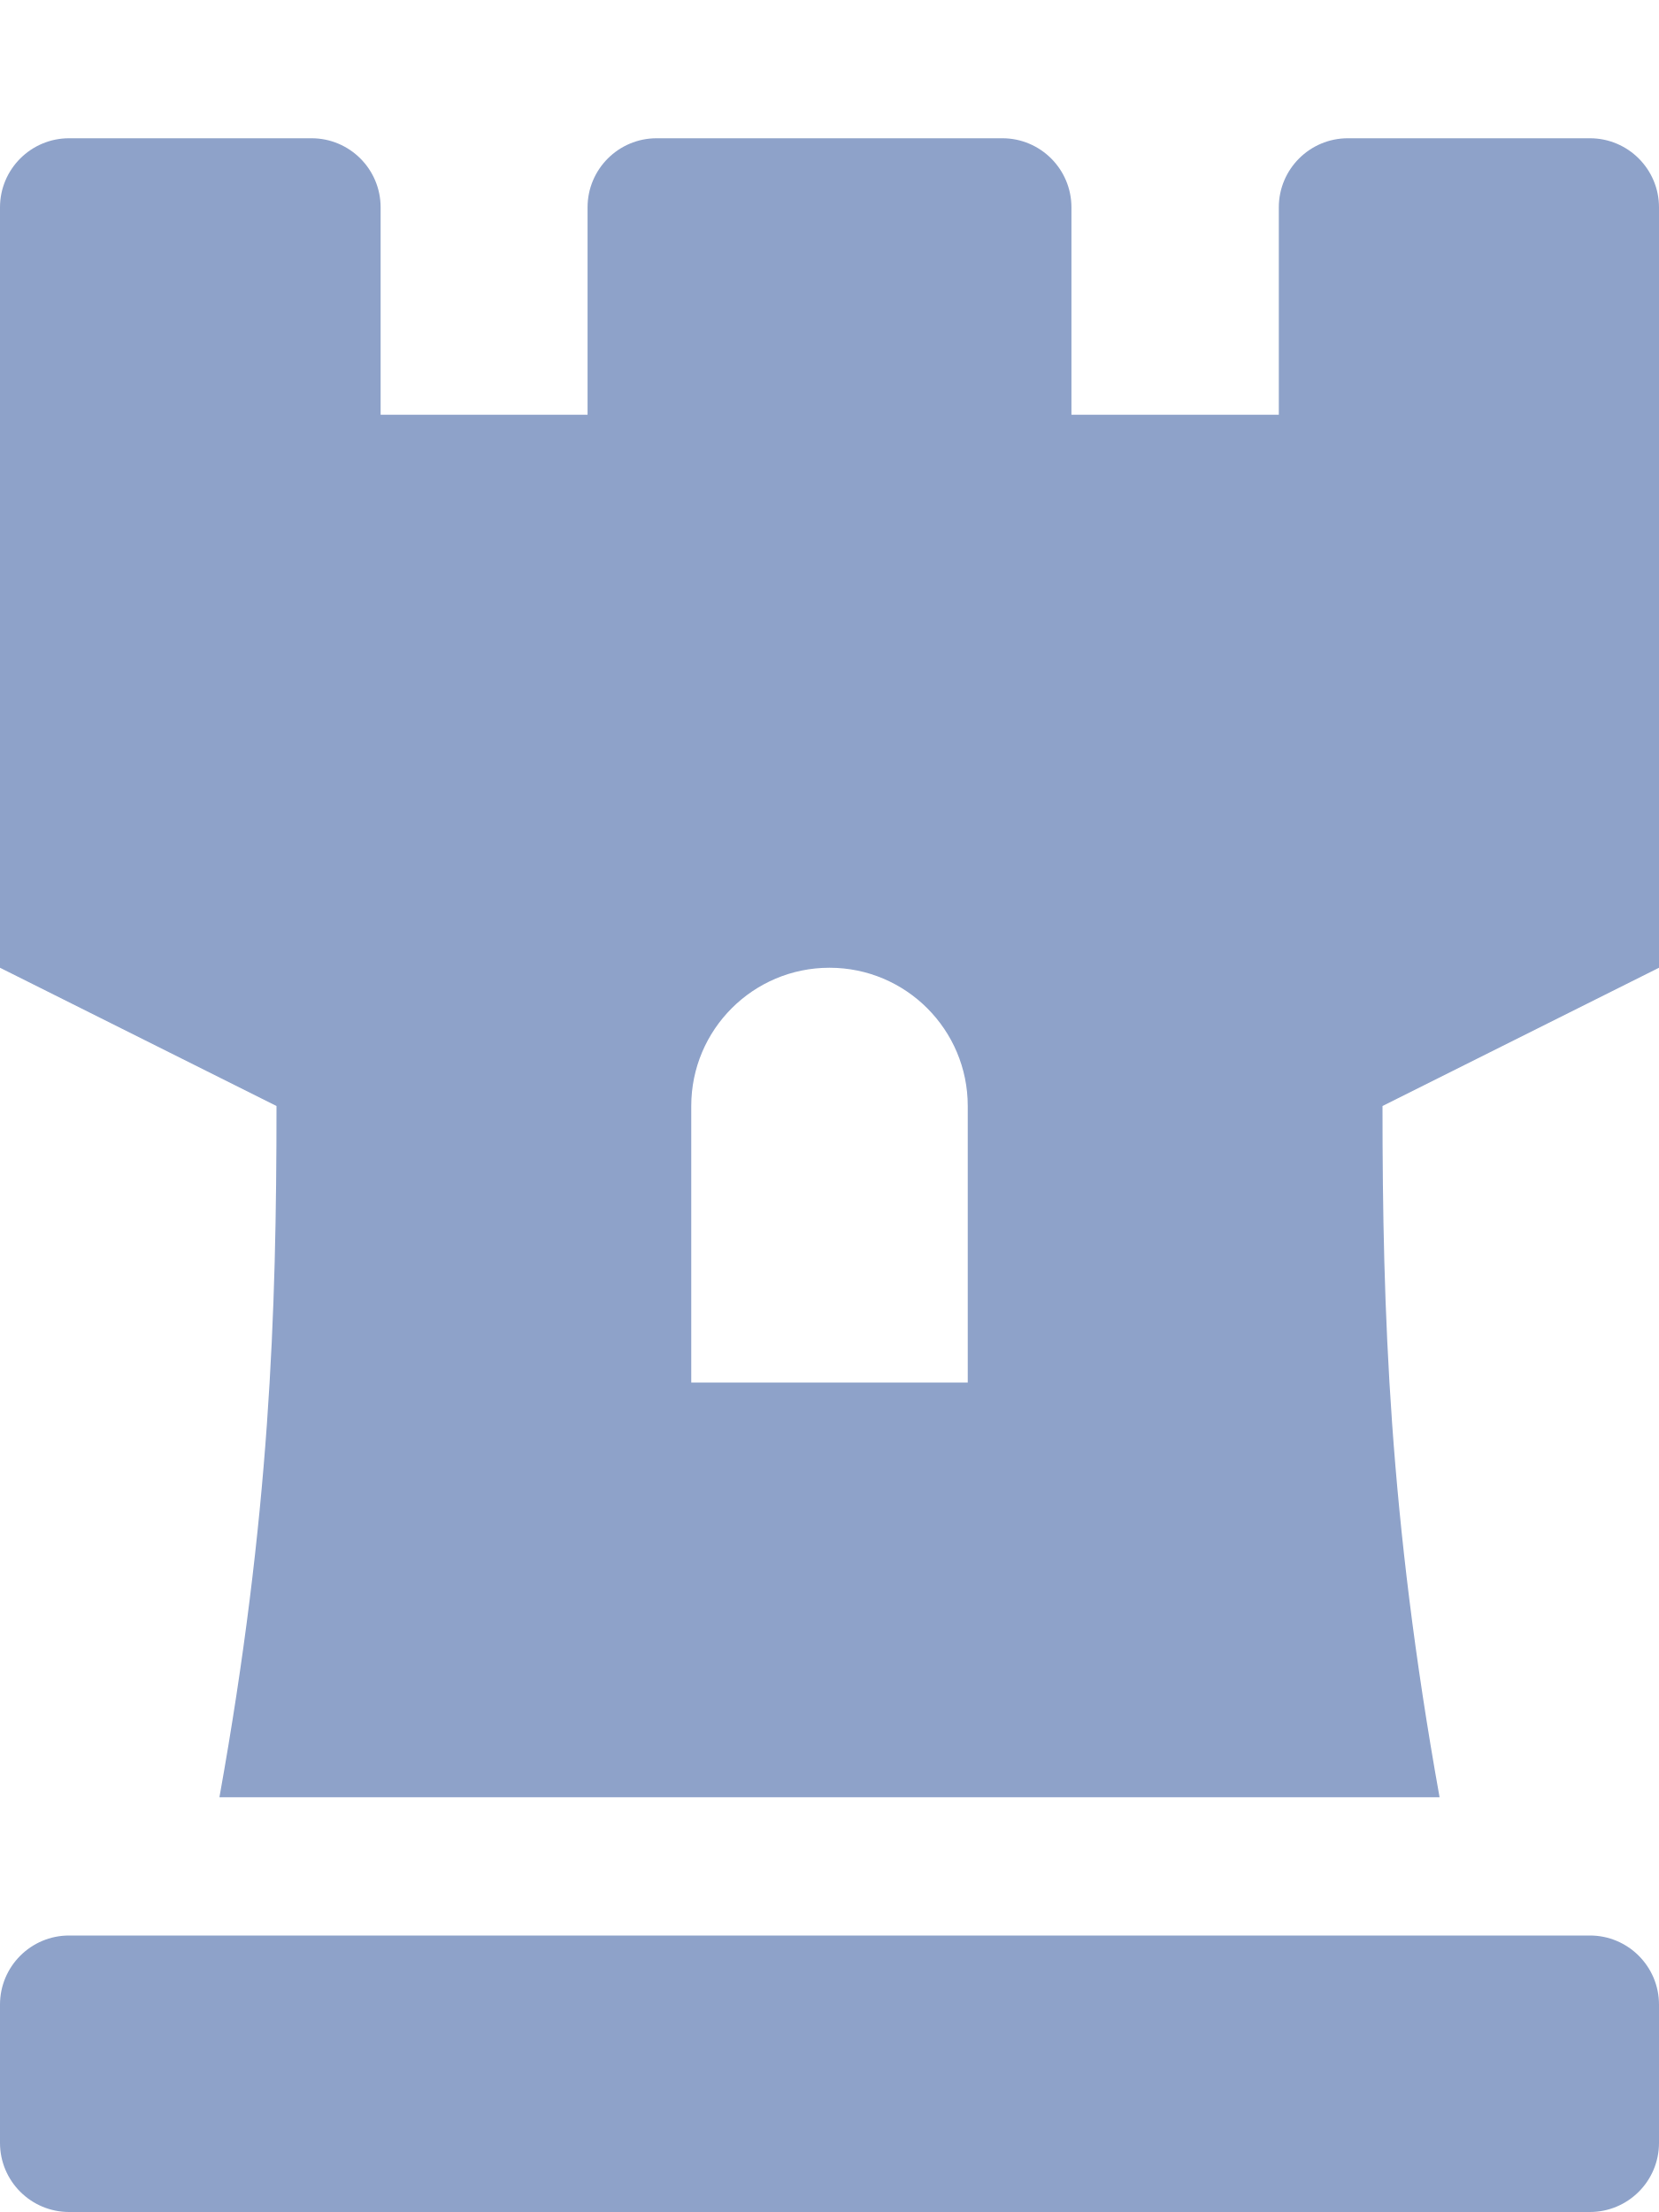
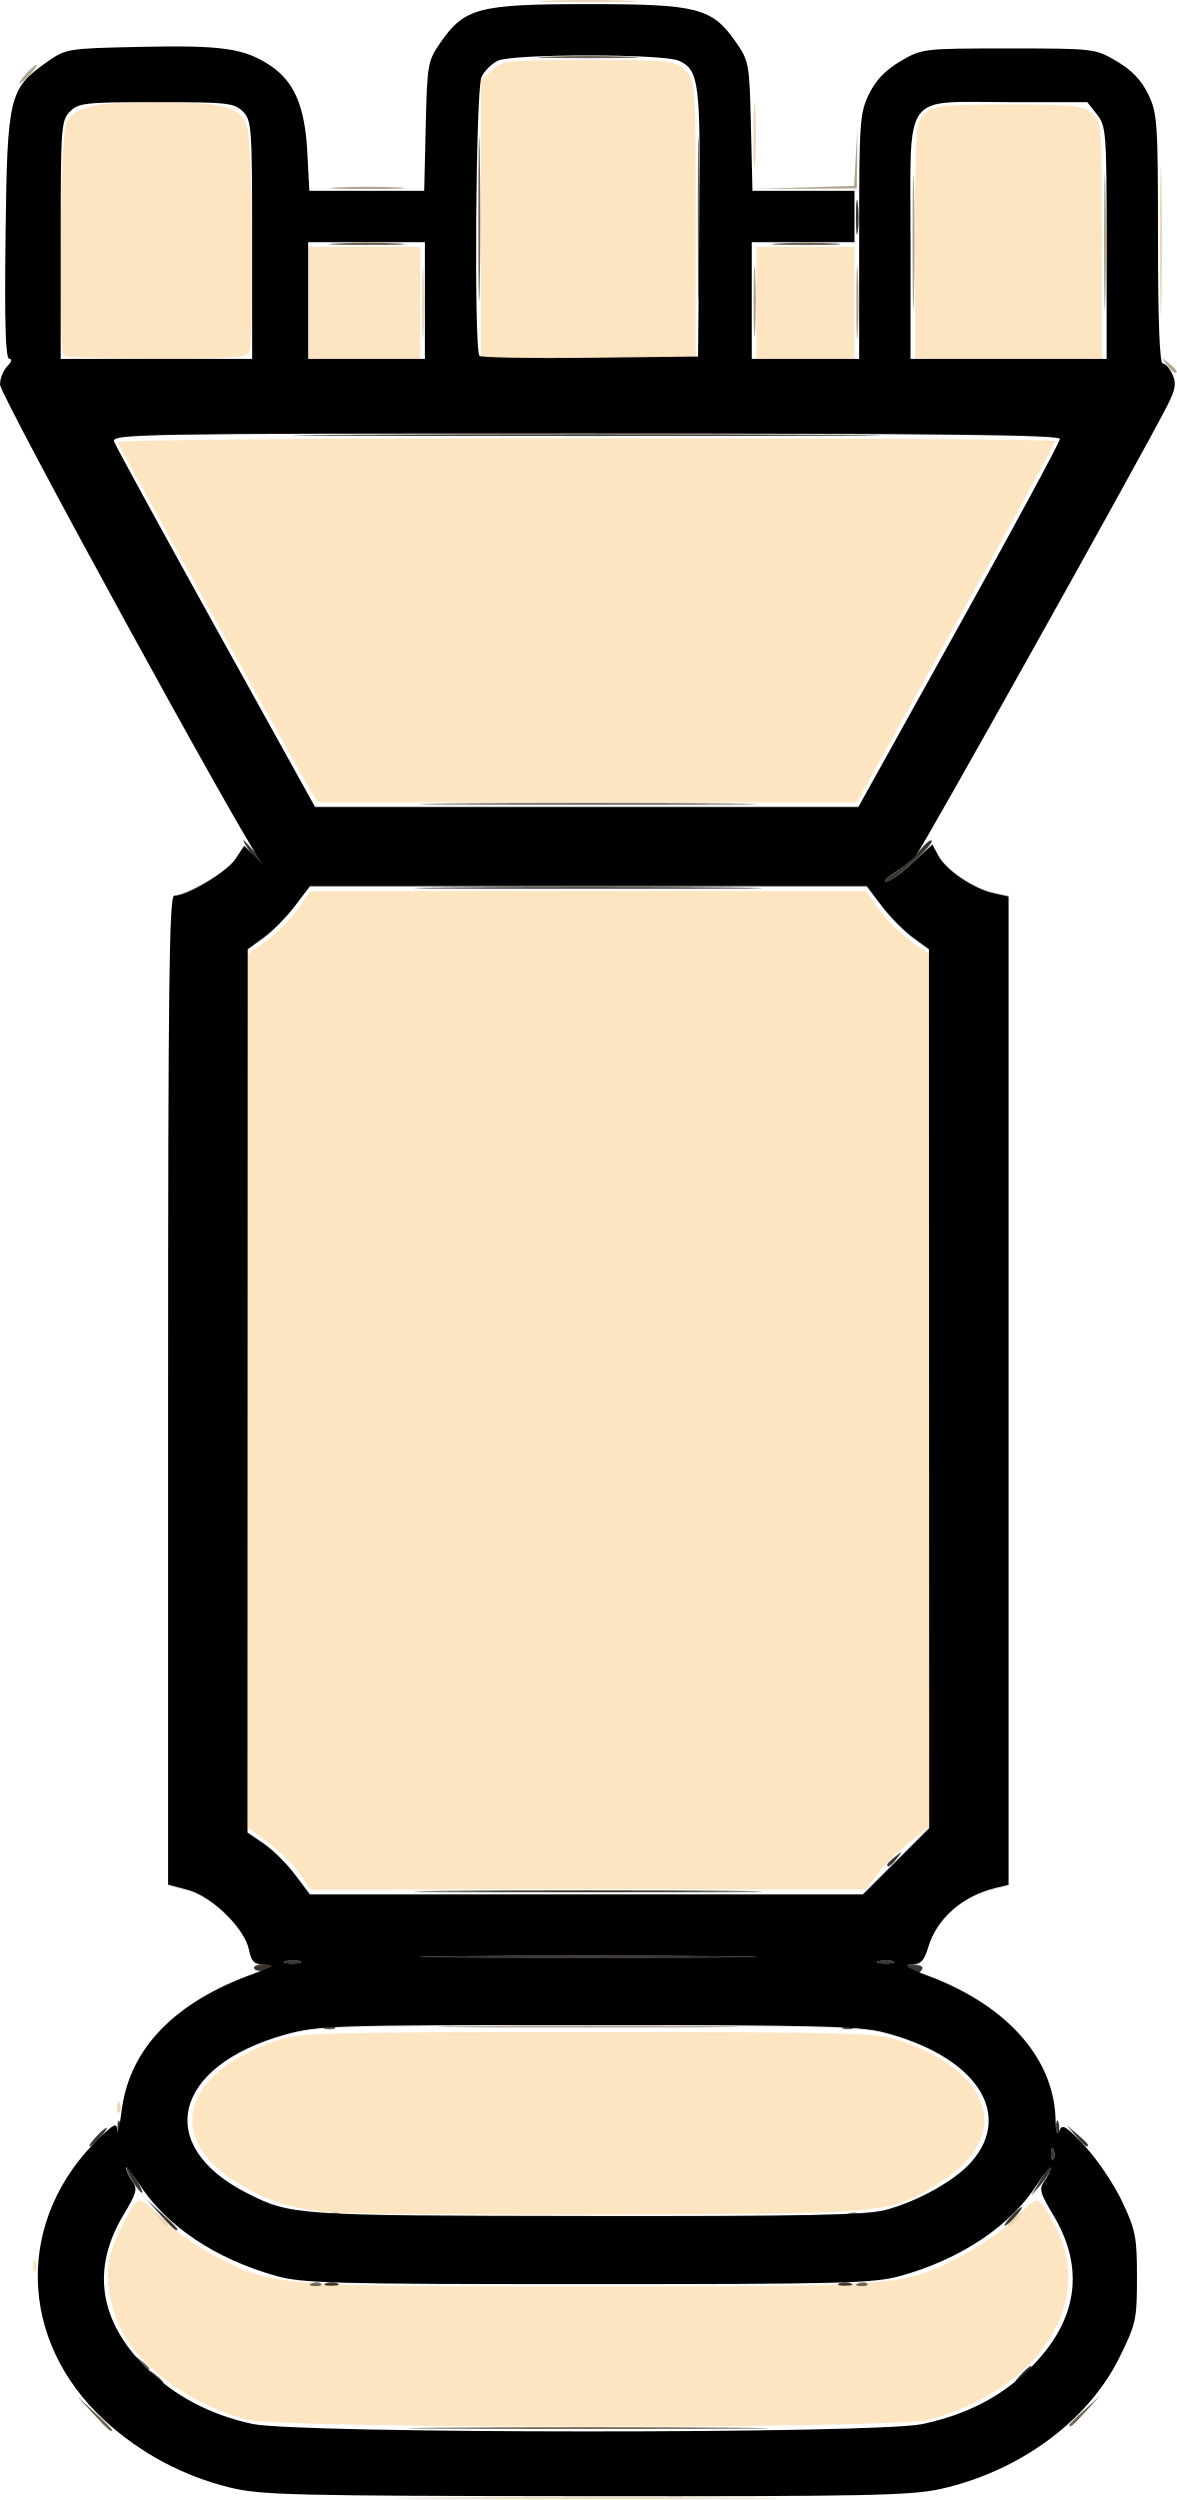
- <svg xmlns="http://www.w3.org/2000/svg" aria-hidden="true" focusable="false" data-prefix="fas" data-icon="chess-rook" class="svg-inline--fa fa-chess-rook fa-w-12" role="img" viewBox="0 0 384 512">
-   <path fill="#8EA2C9" d="M368 32h-56a16 16 0 0 0-16 16v48h-48V48a16 16 0 0 0-16-16h-80a16 16 0 0 0-16 16v48H88.1V48a16 16 0 0 0-16-16H16A16 16 0 0 0 0 48v176l64 32c0 48.33-1.54 95-13.21 160h282.42C321.54 351 320 303.72 320 256l64-32V48a16 16 0 0 0-16-16zM224 320h-64v-64a32 32 0 0 1 64 0zm144 128H16a16 16 0 0 0-16 16v32a16 16 0 0 0 16 16h352a16 16 0 0 0 16-16v-32a16 16 0 0 0-16-16z" />
+ <svg xmlns="http://www.w3.org/2000/svg" version="1.1" id="svg1" width="252.004" height="535.41" viewBox="0 0 252.004 535.41">
+   <defs id="defs1" />
+   <g id="g1" transform="translate(-698.1718,-10.36335)">
+     <g id="g2" transform="translate(524.1718,-39.7546)">
+       <path style="fill:#fde5c1" d="m 226.691,568.499 c -13.6,-3.739 -25.336,-13.196 -28.155,-22.688 -2.136,-7.193 -1.911,-11.497 0.904,-17.311 4.095,-8.456 3.852,-8.365 8.877,-3.34 2.471,2.471 7.62,6.136 11.441,8.144 12.65,6.647 12.883,6.667 80.242,6.667 67.359,0 67.592,-0.019 80.242,-6.667 3.821,-2.008 8.97,-5.673 11.441,-8.144 4.908,-4.908 4.644,-4.973 8.375,2.087 8.598,16.271 -3.777,35.069 -27.188,41.3 -7.576,2.017 -138.825,1.973 -146.178,-0.048 z m -45.612,-33.083 c 0.048,-1.165 0.285,-1.402 0.604,-0.604 0.289,0.722 0.253,1.584 -0.079,1.917 -0.332,0.332 -0.569,-0.258 -0.525,-1.312 z M 243.5,524.068 c -8.029,-0.98 -12.954,-2.695 -19.262,-6.709 -14.947,-9.512 -10.955,-23.163 8.762,-29.962 5.167,-1.782 9.219,-1.896 67,-1.896 57.781,0 61.833,0.115 67,1.896 19.75,6.81 23.702,20.422 8.714,30.01 -11.006,7.04 -10.048,6.944 -71.214,7.181 -30.25,0.117 -57.7,-0.116 -61,-0.519 z m -5.42,-72.635 c -1.331,-1.954 -4.368,-4.952 -6.75,-6.663 L 227,441.661 l 0.021,-93.58 0.021,-93.58 3.941,-2.788 c 2.167,-1.533 5.195,-4.561 6.729,-6.729 L 240.5,241.043 h 59.5 59.5 l 2.788,3.941 c 1.533,2.167 4.561,5.195 6.729,6.729 l 3.941,2.788 0.021,93.564 0.021,93.564 -4.25,3.222 c -2.337,1.772 -5.375,4.769 -6.75,6.658 l -2.5,3.436 -59.5,0.021 -59.5,0.021 z M 240.646,219.75 c -1.657,-2.662 -40.993,-73.713 -41.479,-74.921 C 198.983,144.373 244.096,144 299.417,144 354.738,144 400,144.277 400,144.616 c 0,0.339 -9.562,17.888 -21.25,38.997 l -21.25,38.381 -57.727,0.003 -57.727,0.003 z m -52.979,-93.417 c -1.197,-1.197 -0.763,-47.028 0.471,-49.737 C 189.796,72.957 193.825,72 207.5,72 c 14.444,0 17.934,0.938 19.427,5.222 1.135,3.255 1.542,45.392 0.466,48.196 C 226.869,126.785 224.169,127 207.56,127 c -10.574,0 -19.526,-0.3 -19.893,-0.667 z M 240,115 v -12 h 12 12 v 12 12 H 252 240 Z M 277,97.174 V 67.349 l 2.314,-2.174 C 281.519,63.104 282.511,63 300.14,63 c 18.057,0 18.565,0.057 20.686,2.314 2.132,2.269 2.174,2.897 2.174,32 V 127 H 300 277 Z M 336,115 v -12 h 10.5 10.5 v 12 12 H 346.5 336 Z m 34,-13.345 c 0,-24.496 0.07,-25.409 2.105,-27.25 C 373.988,72.701 375.876,72.5 390,72.5 c 14.124,0 16.012,0.201 17.895,1.905 C 409.93,76.246 410,77.159 410,101.655 V 127 h -20 -20 z" id="path8" />
+       <path style="fill:#ead6b7" d="m 266.75,585.25 c 18.288,-0.153 48.212,-0.153 66.5,0 18.288,0.153 3.325,0.277 -33.25,0.277 -36.575,0 -51.538,-0.125 -33.25,-0.277 z M 207.872,525.25 c -1.244,-1.586 -1.208,-1.621 0.378,-0.378 0.963,0.755 1.75,1.542 1.75,1.75 0,0.823 -0.821,0.293 -2.128,-1.372 z M 390,526.622 c 0,-0.208 0.787,-0.995 1.75,-1.75 1.586,-1.244 1.621,-1.208 0.378,0.378 C 390.821,526.916 390,527.445 390,526.622 Z M 199.079,501.417 c 0.048,-1.165 0.285,-1.402 0.604,-0.604 0.289,0.722 0.253,1.584 -0.079,1.917 -0.332,0.332 -0.569,-0.258 -0.525,-1.312 z M 264.385,115 c 0,-6.875 0.16,-9.688 0.355,-6.25 0.195,3.438 0.195,9.062 0,12.5 -0.195,3.438 -0.355,0.625 -0.355,-6.25 z M 422.436,101.5 c 5.7e-4,-14.3 0.141,-20.011 0.312,-12.691 0.171,7.32 0.171,19.02 -0.001,26 -0.172,6.98 -0.312,0.991 -0.311,-13.309 z M 335.378,79 c 0,-6.325 0.162,-8.912 0.361,-5.75 0.198,3.163 0.198,8.338 0,11.5 -0.198,3.163 -0.361,0.575 -0.361,-5.75 z M 291.25,50.255 c 4.812,-0.183 12.688,-0.183 17.5,0 4.812,0.183 0.875,0.333 -8.75,0.333 -9.625,0 -13.562,-0.15 -8.75,-0.333 z" id="path7" />
+       <path style="fill:#b1a592" d="m 244.812,524.317 c 0.722,-0.289 1.584,-0.253 1.917,0.079 0.332,0.332 -0.258,0.569 -1.312,0.525 -1.165,-0.048 -1.402,-0.285 -0.604,-0.604 z M 273.75,484.251 c 14.438,-0.156 38.062,-0.156 52.5,0 14.438,0.156 2.625,0.284 -26.25,0.284 -28.875,0 -40.688,-0.128 -26.25,-0.284 z M 423.872,128.25 c -1.244,-1.586 -1.208,-1.621 0.378,-0.378 1.666,1.306 2.195,2.128 1.372,2.128 -0.208,0 -0.995,-0.787 -1.75,-1.75 z M 357.385,115 c 0,-6.875 0.16,-9.688 0.355,-6.25 0.195,3.438 0.195,9.062 0,12.5 -0.195,3.438 -0.355,0.625 -0.355,-6.25 z m -22.004,-0.5 c 0.002,-6.6 0.164,-9.17 0.36,-5.711 0.196,3.459 0.194,8.859 -0.004,12 -0.198,3.141 -0.358,0.311 -0.356,-6.289 z M 369.43,102 c 0,-12.925 0.143,-18.212 0.317,-11.75 0.174,6.463 0.174,17.038 0,23.5 -0.174,6.463 -0.317,1.175 -0.317,-11.75 z m 41,0 c 0,-12.925 0.143,-18.212 0.317,-11.75 0.174,6.463 0.174,17.038 0,23.5 -0.174,6.463 -0.317,1.175 -0.317,-11.75 z M 246.292,90.258 c 3.735,-0.193 9.585,-0.191 13,0.003 3.415,0.195 0.358,0.353 -6.792,0.351 -7.15,-0.002 -9.944,-0.161 -6.208,-0.354 z m 99.913,0.015 10.705,-0.339 0.363,-6.217 0.363,-6.217 -0.068,6.5 -0.068,6.5 -11,0.056 -11,0.056 z M 179.5,66 c 0.995,-1.1 2.035,-2 2.31,-2 0.275,0 -0.314,0.9 -1.31,2 -0.995,1.1 -2.035,2 -2.31,2 -0.275,0 0.314,-0.9 1.31,-2 z" id="path6" />
+       <path style="fill:#958876" d="m 355.812,524.317 c 0.722,-0.289 1.584,-0.253 1.917,0.079 0.332,0.332 -0.258,0.569 -1.312,0.525 -1.165,-0.048 -1.402,-0.285 -0.604,-0.604 z" id="path5" />
+       <path style="fill:#6f6556" d="M 193.946,567.25 190.5,563.5 l 3.75,3.446 c 2.062,1.895 3.75,3.583 3.75,3.75 0,0.764 -0.846,0.044 -4.054,-3.446 z m 74.804,3.001 c 17.188,-0.153 45.312,-0.153 62.5,0 17.188,0.153 3.125,0.279 -31.25,0.279 -34.375,0 -48.438,-0.126 -31.25,-0.279 z M 403,569.687 c 0,-0.172 1.462,-1.635 3.25,-3.25 l 3.25,-2.937 -2.937,3.25 C 403.825,569.779 403,570.46 403,569.687 Z M 203.872,556.25 c -1.244,-1.586 -1.208,-1.621 0.378,-0.378 0.963,0.755 1.75,1.542 1.75,1.75 0,0.823 -0.821,0.293 -2.128,-1.372 z m 36.94,-16.933 c 0.722,-0.289 1.584,-0.253 1.917,0.079 0.332,0.332 -0.258,0.569 -1.312,0.525 -1.165,-0.048 -1.402,-0.285 -0.604,-0.604 z m 117,0 c 0.722,-0.289 1.584,-0.253 1.917,0.079 0.332,0.332 -0.258,0.569 -1.312,0.525 -1.165,-0.048 -1.402,-0.285 -0.604,-0.604 z m -114,-55 c 0.722,-0.289 1.584,-0.253 1.917,0.079 0.332,0.332 -0.258,0.569 -1.312,0.525 -1.165,-0.048 -1.402,-0.285 -0.604,-0.604 z m 111,0 c 0.722,-0.289 1.584,-0.253 1.917,0.079 0.332,0.332 -0.258,0.569 -1.312,0.525 -1.165,-0.048 -1.402,-0.285 -0.604,-0.604 z M 270.75,222.251 c 16.087,-0.154 42.413,-0.154 58.5,0 16.087,0.154 2.925,0.281 -29.25,0.281 -32.175,0 -45.337,-0.126 -29.25,-0.281 z M 276.441,97 c 0,-15.675 0.138,-22.087 0.307,-14.25 0.169,7.838 0.169,20.663 0,28.5 -0.169,7.838 -0.307,1.425 -0.307,-14.25 z m 47,0 c 0,-15.675 0.138,-22.087 0.307,-14.25 0.169,7.838 0.169,20.663 0,28.5 -0.169,7.838 -0.307,1.425 -0.307,-14.25 z m -77.149,5.258 c 3.735,-0.193 9.585,-0.191 13,0.003 3.415,0.195 0.358,0.353 -6.792,0.351 -7.15,-0.002 -9.944,-0.161 -6.208,-0.354 z m 94.498,0.001 c 3.459,-0.196 8.859,-0.194 12,0.004 3.141,0.198 0.311,0.358 -6.289,0.356 -6.6,-0.002 -9.17,-0.164 -5.711,-0.36 z M 291.25,62.255 c 4.812,-0.183 12.688,-0.183 17.5,0 4.812,0.183 0.875,0.333 -8.75,0.333 -9.625,0 -13.562,-0.15 -8.75,-0.333 z" id="path4" />
+       <path style="fill:#3b352d" d="m 234.75,570.338 c 0.688,-0.277 1.812,-0.277 2.5,0 0.688,0.277 0.125,0.504 -1.25,0.504 -1.375,0 -1.938,-0.227 -1.25,-0.504 z m 128,0 c 0.688,-0.277 1.812,-0.277 2.5,0 0.688,0.277 0.125,0.504 -1.25,0.504 -1.375,0 -1.938,-0.227 -1.25,-0.504 z M 206.872,559.25 c -1.244,-1.586 -1.208,-1.621 0.378,-0.378 0.963,0.755 1.75,1.542 1.75,1.75 0,0.823 -0.821,0.293 -2.128,-1.372 z M 392.5,559 c 0.995,-1.1 2.035,-2 2.31,-2 0.275,0 -0.314,0.9 -1.31,2 -0.995,1.1 -2.035,2 -2.31,2 -0.275,0 0.314,-0.9 1.31,-2 z M 243.75,539.338 c 0.688,-0.277 1.812,-0.277 2.5,0 0.688,0.277 0.125,0.504 -1.25,0.504 -1.375,0 -1.938,-0.227 -1.25,-0.504 z m 110,0 c 0.688,-0.277 1.812,-0.277 2.5,0 0.688,0.277 0.125,0.504 -1.25,0.504 -1.375,0 -1.938,-0.227 -1.25,-0.504 z M 208.437,524.75 205.5,521.5 l 3.25,2.937 c 1.788,1.615 3.25,3.078 3.25,3.25 0,0.773 -0.825,0.092 -3.563,-2.937 z M 390.5,525 c 0.995,-1.1 2.035,-2 2.31,-2 0.275,0 -0.314,0.9 -1.31,2 -0.995,1.1 -2.035,2 -2.31,2 -0.275,0 0.314,-0.9 1.31,-2 z m -188.112,-7.531 c -0.912,-1.392 -1.477,-2.713 -1.254,-2.935 0.222,-0.222 1.162,0.917 2.089,2.531 2.064,3.596 1.451,3.892 -0.835,0.404 z M 396.638,517.5 C 398.95,513.552 399,513.493 399,514.723 c 0,0.581 -0.927,2.118 -2.059,3.417 L 394.881,520.5 Z m 2.441,-6.083 c 0.048,-1.165 0.285,-1.402 0.604,-0.604 0.289,0.722 0.253,1.584 -0.079,1.917 -0.332,0.332 -0.569,-0.258 -0.525,-1.312 z M 194.5,508 c 0.995,-1.1 2.035,-2 2.31,-2 0.275,0 -0.314,0.9 -1.31,2 -0.995,1.1 -2.035,2 -2.31,2 -0.275,0 0.314,-0.9 1.31,-2 z m 209.905,-0.25 -1.905,-2.25 2.25,1.905 c 1.238,1.048 2.25,2.06 2.25,2.25 0,0.8 -0.805,0.209 -2.595,-1.905 z M 199.158,506 c 0,-1.375 0.227,-1.938 0.504,-1.25 0.277,0.688 0.277,1.812 0,2.5 -0.277,0.688 -0.504,0.125 -0.504,-1.25 z m 201,0 c 0,-1.375 0.227,-1.938 0.504,-1.25 0.277,0.688 0.277,1.812 0,2.5 -0.277,0.688 -0.504,0.125 -0.504,-1.25 z M 228.442,471.906 c -0.308,-0.498 0.592,-0.906 1.999,-0.906 3.064,0 3.312,0.57 0.56,1.289 -1.099,0.288 -2.251,0.115 -2.559,-0.383 z M 368.5,472 c -1.759,-0.756 -1.662,-0.868 0.809,-0.93 1.632,-0.041 2.55,0.349 2.191,0.93 -0.34,0.55 -0.704,0.968 -0.809,0.93 C 370.586,472.891 369.6,472.473 368.5,472 Z m -133.231,-1.693 c 0.973,-0.254 2.323,-0.237 3,0.037 0.677,0.274 -0.119,0.481 -1.769,0.461 -1.65,-0.02 -2.204,-0.244 -1.231,-0.498 z m 127,0 c 0.973,-0.254 2.323,-0.237 3,0.037 0.677,0.274 -0.119,0.481 -1.769,0.461 -1.65,-0.02 -2.204,-0.244 -1.231,-0.498 z M 270.75,469.251 c 16.087,-0.154 42.413,-0.154 58.5,0 16.087,0.154 2.925,0.281 -29.25,0.281 -32.175,0 -45.337,-0.126 -29.25,-0.281 z m -1,-14 c 16.637,-0.154 43.862,-0.154 60.5,0 16.637,0.154 3.025,0.28 -30.25,0.28 -33.275,0 -46.888,-0.126 -30.25,-0.28 z M 364,449.622 c 0,-0.208 0.787,-0.995 1.75,-1.75 1.586,-1.244 1.621,-1.208 0.378,0.378 C 364.821,449.916 364,450.445 364,449.622 Z M 269.75,240.251 c 16.637,-0.154 43.862,-0.154 60.5,0 16.637,0.154 3.025,0.28 -30.25,0.28 -33.275,0 -46.888,-0.126 -30.25,-0.28 z m 95.839,-3.142 c 1.699,-1.036 4.068,-3.128 5.264,-4.649 1.196,-1.521 2.403,-2.538 2.682,-2.259 0.725,0.725 -8.237,8.8 -9.762,8.795 -0.7,-0.002 0.118,-0.851 1.816,-1.887 z M 229.323,234.75 c -1.114,-1.238 -2.384,-2.925 -2.821,-3.75 -0.844,-1.591 -0.614,-1.374 3.437,3.25 1.325,1.512 2.184,2.75 1.909,2.75 -0.275,0 -1.411,-1.012 -2.526,-2.25 z m 19.503,-91.5 c 28.229,-0.148 74.129,-0.148 102,9e-5 27.871,0.148 4.774,0.268 -51.326,0.268 -56.1,-4e-5 -78.903,-0.121 -50.674,-0.268 z M 357.31,96.5 c 0.006,-3.3 0.192,-4.529 0.415,-2.732 0.223,1.797 0.218,4.497 -0.01,6 C 357.486,101.271 357.304,99.8 357.31,96.5 Z" id="path3" />
+       <path style="fill:#000000" d="m 223.233,583.067 c -10.037,-2.466 -19.149,-7.339 -26.755,-14.309 -18.766,-17.196 -19.228,-43.305 -1.073,-60.705 3.11,-2.981 3.613,-3.183 3.722,-1.5 0.07,1.07 0.496,-0.899 0.947,-4.376 1.714,-13.208 11.413,-23.191 28.414,-29.247 4.11,-1.464 4.513,-1.798 2.237,-1.858 -2.288,-0.06 -2.885,-0.624 -3.404,-3.216 -0.913,-4.565 -7.913,-11.419 -13.071,-12.798 L 210,453.923 V 347.961 C 210,261.533 210.24,242 211.304,242 c 2.761,0 11.286,-5.09 13.1,-7.822 l 1.903,-2.866 2.597,2.642 c 1.428,1.453 1.818,1.701 0.867,0.552 C 226.138,230.114 174,134.764 174,132.512 c 0,-1.303 0.707,-3.076 1.571,-3.94 0.911,-0.911 1.096,-1.571 0.439,-1.571 -0.822,0 -1.047,-7.194 -0.821,-26.25 0.354,-29.927 0.748,-31.607 8.735,-37.25 4.232,-2.99 4.301,-3.001 20.439,-3.348 17.289,-0.372 22.129,0.345 27.648,4.096 5.047,3.43 7.293,8.735 7.802,18.426 L 240.251,91 h 12.299 12.299 l 0.326,-13.84 C 265.489,63.807 265.601,63.175 268.362,59.195 273.501,51.788 276.541,51 300,51 c 23.459,0 26.499,0.788 31.638,8.195 2.761,3.98 2.873,4.612 3.187,17.965 L 335.151,91 H 346.076 357 v 5.5 5.5 h -11 -11 v 12.5 12.5 h 11.5 11.5 v -26.184 c 0,-24.54 0.132,-26.456 2.096,-30.514 1.456,-3.007 3.518,-5.166 6.75,-7.066 C 371.464,60.521 371.642,60.5 390,60.5 c 18.358,0 18.536,0.021 23.154,2.736 3.232,1.9 5.294,4.059 6.75,7.066 C 421.871,74.366 422,76.268 422,101.316 422,118.812 422.352,128 423.021,128 c 0.562,0 1.504,1.06 2.094,2.355 0.861,1.89 0.644,3.196 -1.099,6.613 -5.618,11.011 -52.391,94.757 -53.855,96.426 -0.914,1.041 -3.011,2.727 -4.661,3.746 -1.65,1.019 -2.427,1.855 -1.728,1.857 0.7,0.002 3.216,-1.788 5.591,-3.977 l 4.319,-3.981 1.31,2.448 c 1.628,3.043 7.533,7.031 11.795,7.967 L 390,242.159 V 348.06 453.962 l -2.75,0.659 c -7.089,1.7 -12.585,6.508 -14.434,12.629 -0.922,3.052 -1.615,3.76 -3.725,3.802 -1.829,0.037 -0.792,0.721 3.52,2.324 17.086,6.351 27.23,17.823 27.458,31.052 0.047,2.738 0.306,3.473 0.79,2.244 0.621,-1.575 1.38,-1.123 5.495,3.277 2.626,2.807 6.208,8.13 7.96,11.828 2.888,6.097 3.185,7.613 3.185,16.276 0,9.032 -0.205,9.968 -3.77,17.18 -6.732,13.62 -21.473,24.429 -38.428,28.177 -6.215,1.374 -16.586,1.581 -76,1.518 -62.509,-0.067 -69.467,-0.237 -76.069,-1.859 z m 148.249,-13.581 c 9.58,-2.029 17.058,-5.912 23.198,-12.043 10.141,-10.128 11.79,-21.298 4.846,-32.829 -2.796,-4.643 -3.036,-5.564 -1.868,-7.162 0.738,-1.009 1.341,-2.286 1.341,-2.839 0,-0.553 -1.274,0.996 -2.832,3.441 -5.704,8.953 -16.386,16.109 -29.443,19.723 C 361.15,539.32 354.18,539.5 300,539.5 c -54.18,0 -61.15,-0.18 -66.725,-1.723 C 220.218,534.163 209.536,527.008 203.832,518.054 202.274,515.609 201,514.061 201,514.613 c 0,0.553 0.603,1.83 1.341,2.839 1.168,1.598 0.928,2.52 -1.868,7.162 -6.944,11.531 -5.295,22.701 4.846,32.829 6.011,6.003 13.635,10.027 22.739,12.001 9.764,2.117 133.456,2.153 143.424,0.042 z m -7.833,-45.881 c 6.934,-1.846 14.858,-6.281 18.37,-10.28 9.151,-10.423 0.89,-22.666 -18.724,-27.748 C 358.099,484.23 348.836,484 299.836,484 c -54.521,0 -57.739,0.101 -64.676,2.023 -24.172,6.699 -28.292,23.877 -8.16,34.025 9.349,4.713 10.181,4.768 72.5,4.85 47.005,0.062 60.047,-0.201 64.15,-1.294 z m 36.033,-12.793 c -0.319,-0.798 -0.556,-0.561 -0.604,0.604 -0.043,1.054 0.193,1.645 0.525,1.312 0.332,-0.332 0.368,-1.195 0.079,-1.917 z M 238.269,470.344 c -0.677,-0.274 -2.027,-0.291 -3,-0.037 -0.973,0.254 -0.419,0.478 1.231,0.498 1.65,0.02 2.446,-0.187 1.769,-0.461 z m 127,0 c -0.677,-0.274 -2.027,-0.291 -3,-0.037 -0.973,0.254 -0.419,0.478 1.231,0.498 1.65,0.02 2.446,-0.187 1.769,-0.461 z M 329.25,469.251 c -16.087,-0.154 -42.413,-0.154 -58.5,0 -16.087,0.154 -2.925,0.281 29.25,0.281 32.175,0 45.337,-0.126 29.25,-0.281 z M 365.897,448.897 373,441.793 372.972,347.647 372.945,253.5 369.509,251 c -1.89,-1.375 -4.886,-4.412 -6.658,-6.75 L 359.628,240 H 300 240.372 l -3.222,4.25 c -1.772,2.337 -4.769,5.375 -6.658,6.75 l -3.436,2.5 -0.028,94.621 -0.028,94.621 3.492,2.379 c 1.92,1.308 4.929,4.291 6.686,6.629 l 3.194,4.25 h 59.211 59.211 z m 13.521,-264.749 C 391.288,162.779 401,144.779 401,144.148 401,143.292 375.179,143 299.393,143 c -96.352,0 -101.573,0.09 -100.95,1.75 0.362,0.963 10.19,18.962 21.841,40 L 241.467,223 h 58.184 58.184 z M 228,101.5 c 0,-24.167 -0.105,-25.605 -2,-27.5 -1.838,-1.838 -3.333,-2 -18.5,-2 -15.167,0 -16.662,0.162 -18.5,2 -1.895,1.895 -2,3.333 -2,27.5 V 127 h 20.5 20.5 z m 37,13 V 102 H 252.5 240 V 114.5 127 H 252.5 265 Z M 323.767,98 c 0.284,-30.355 -0.034,-32.89 -4.381,-34.87 -3.305,-1.506 -35.43,-1.522 -38.728,-0.019 -1.34,0.611 -2.936,2.207 -3.547,3.547 -1.224,2.687 -1.622,58.497 -0.426,59.694 0.377,0.377 11.064,0.564 23.75,0.417 L 323.5,126.5 Z M 411,102.135 c 0,-23.641 -0.102,-24.995 -2.073,-27.5 L 406.855,72 H 389.966 C 367.062,72 369,69.255 369,101.689 V 127 h 21 21 z" id="path2" />
+     </g>
+   </g>
</svg>
